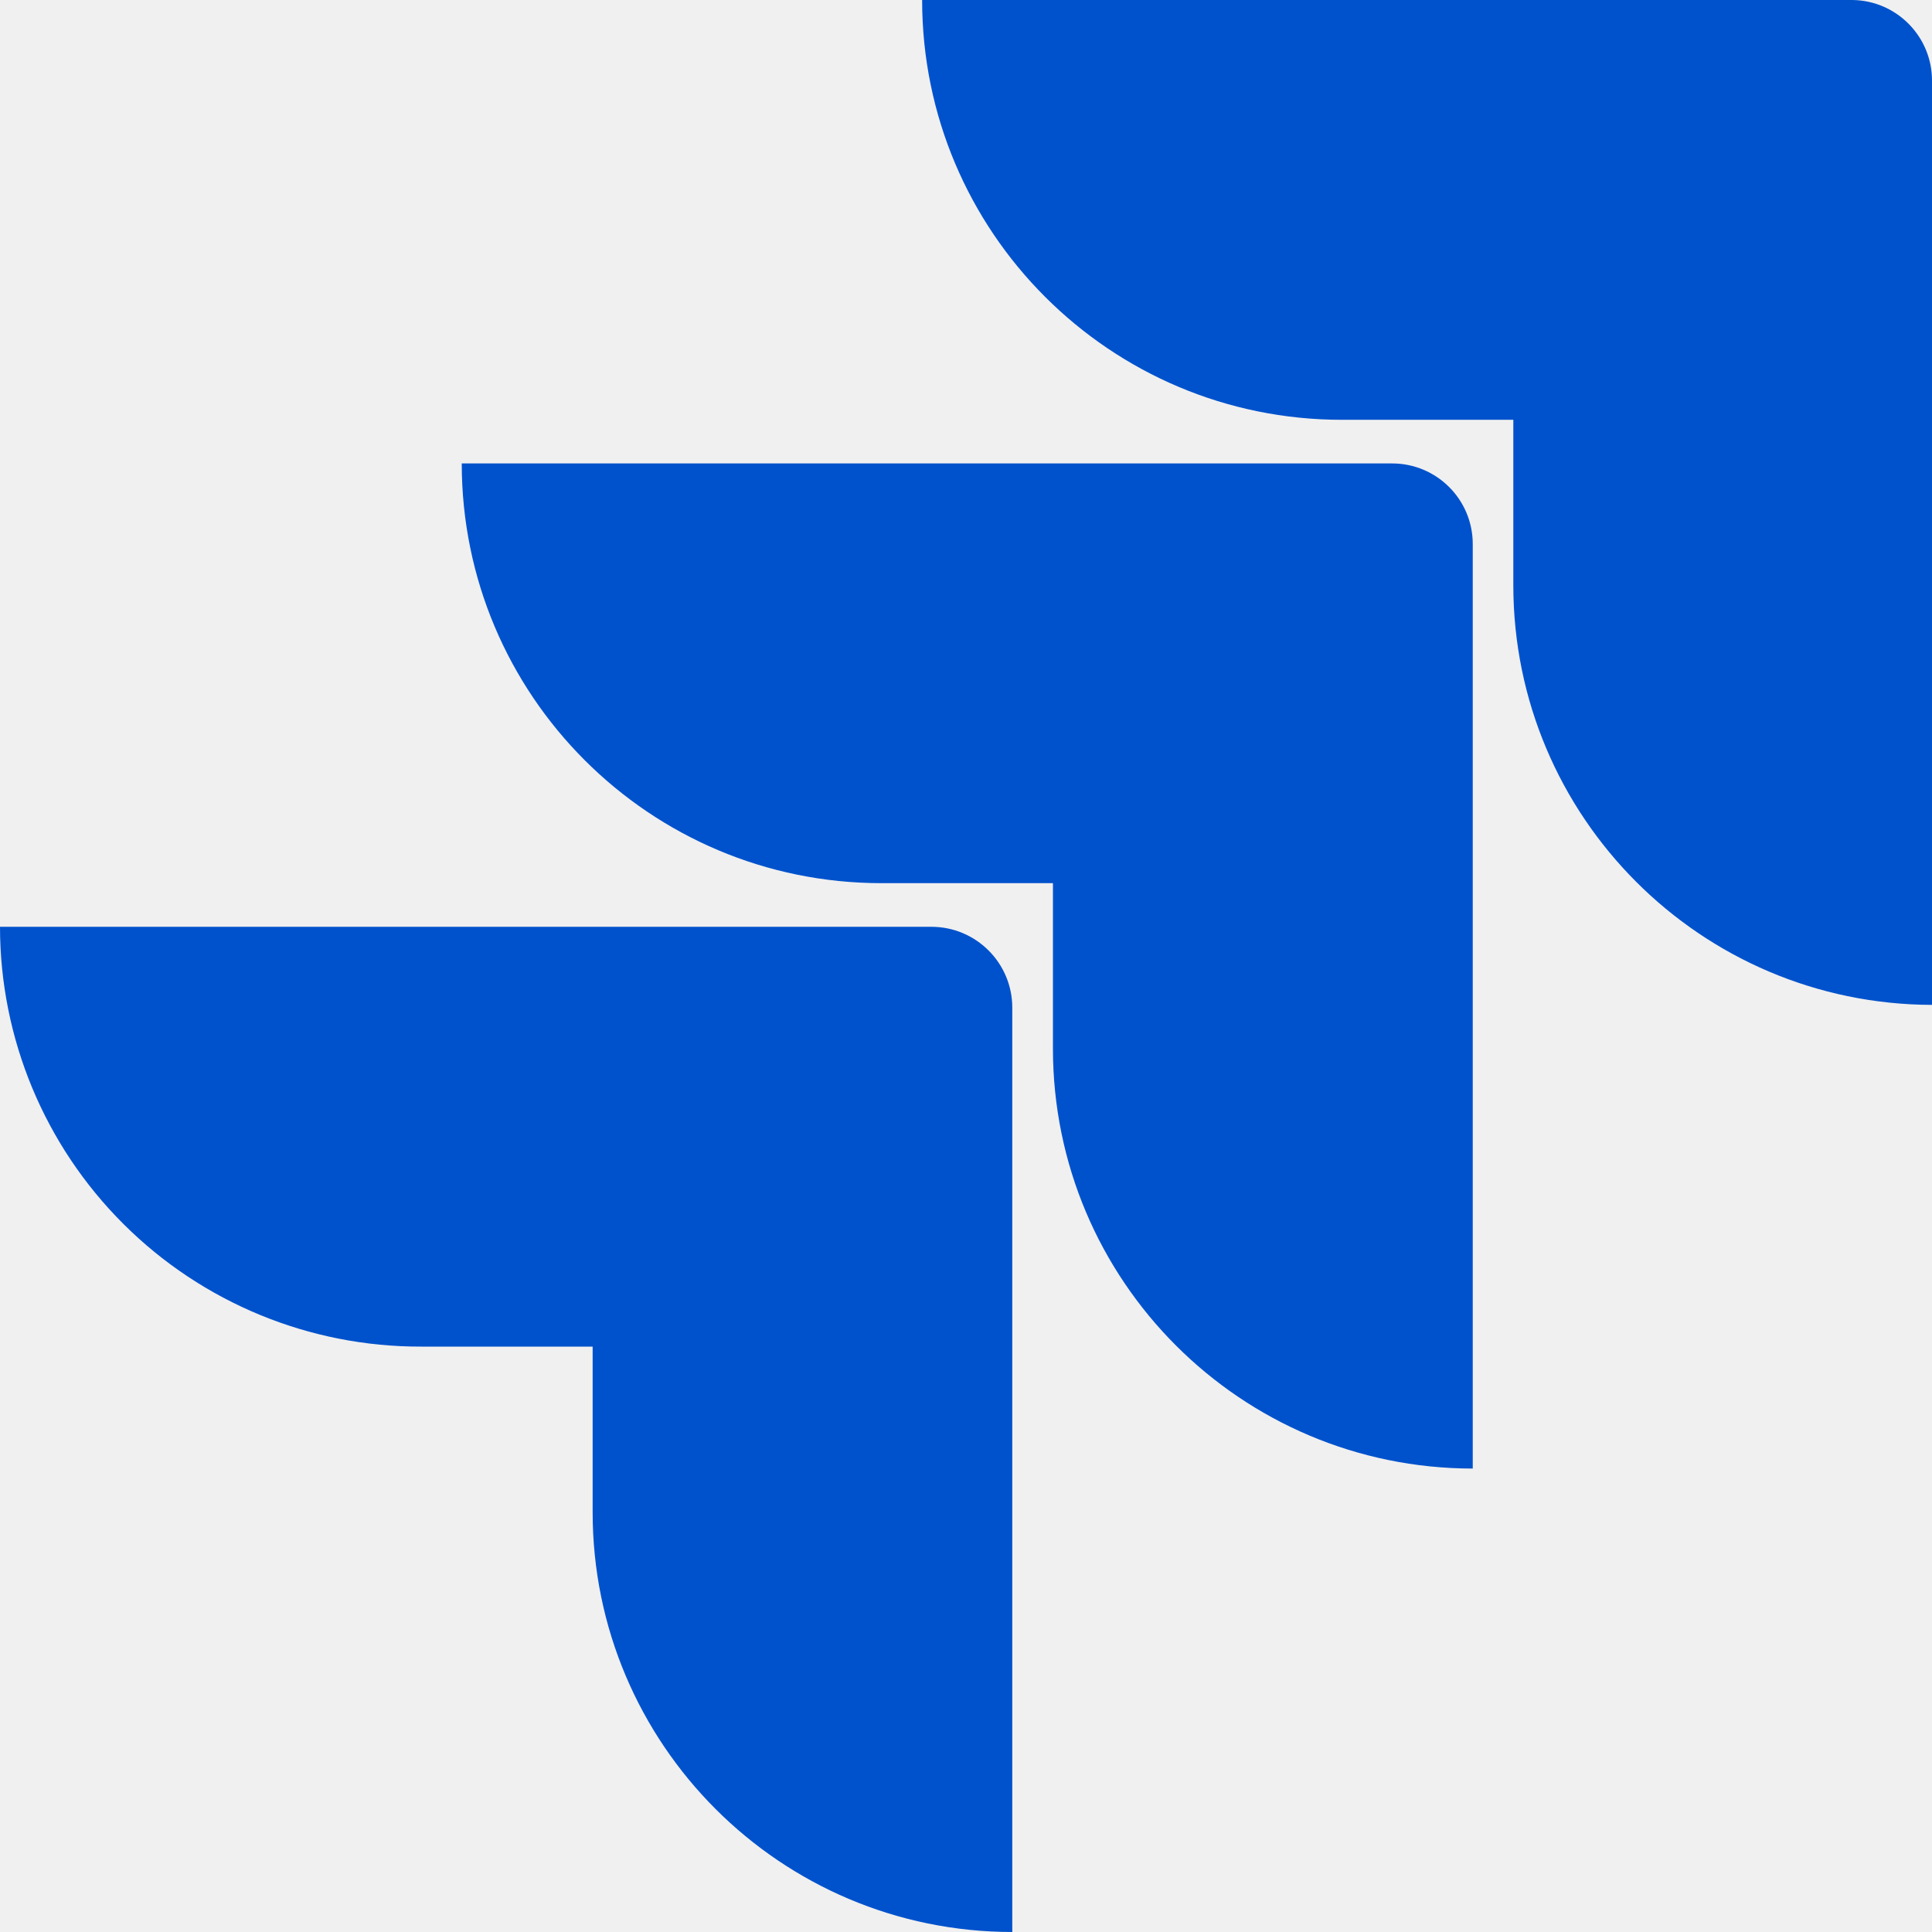
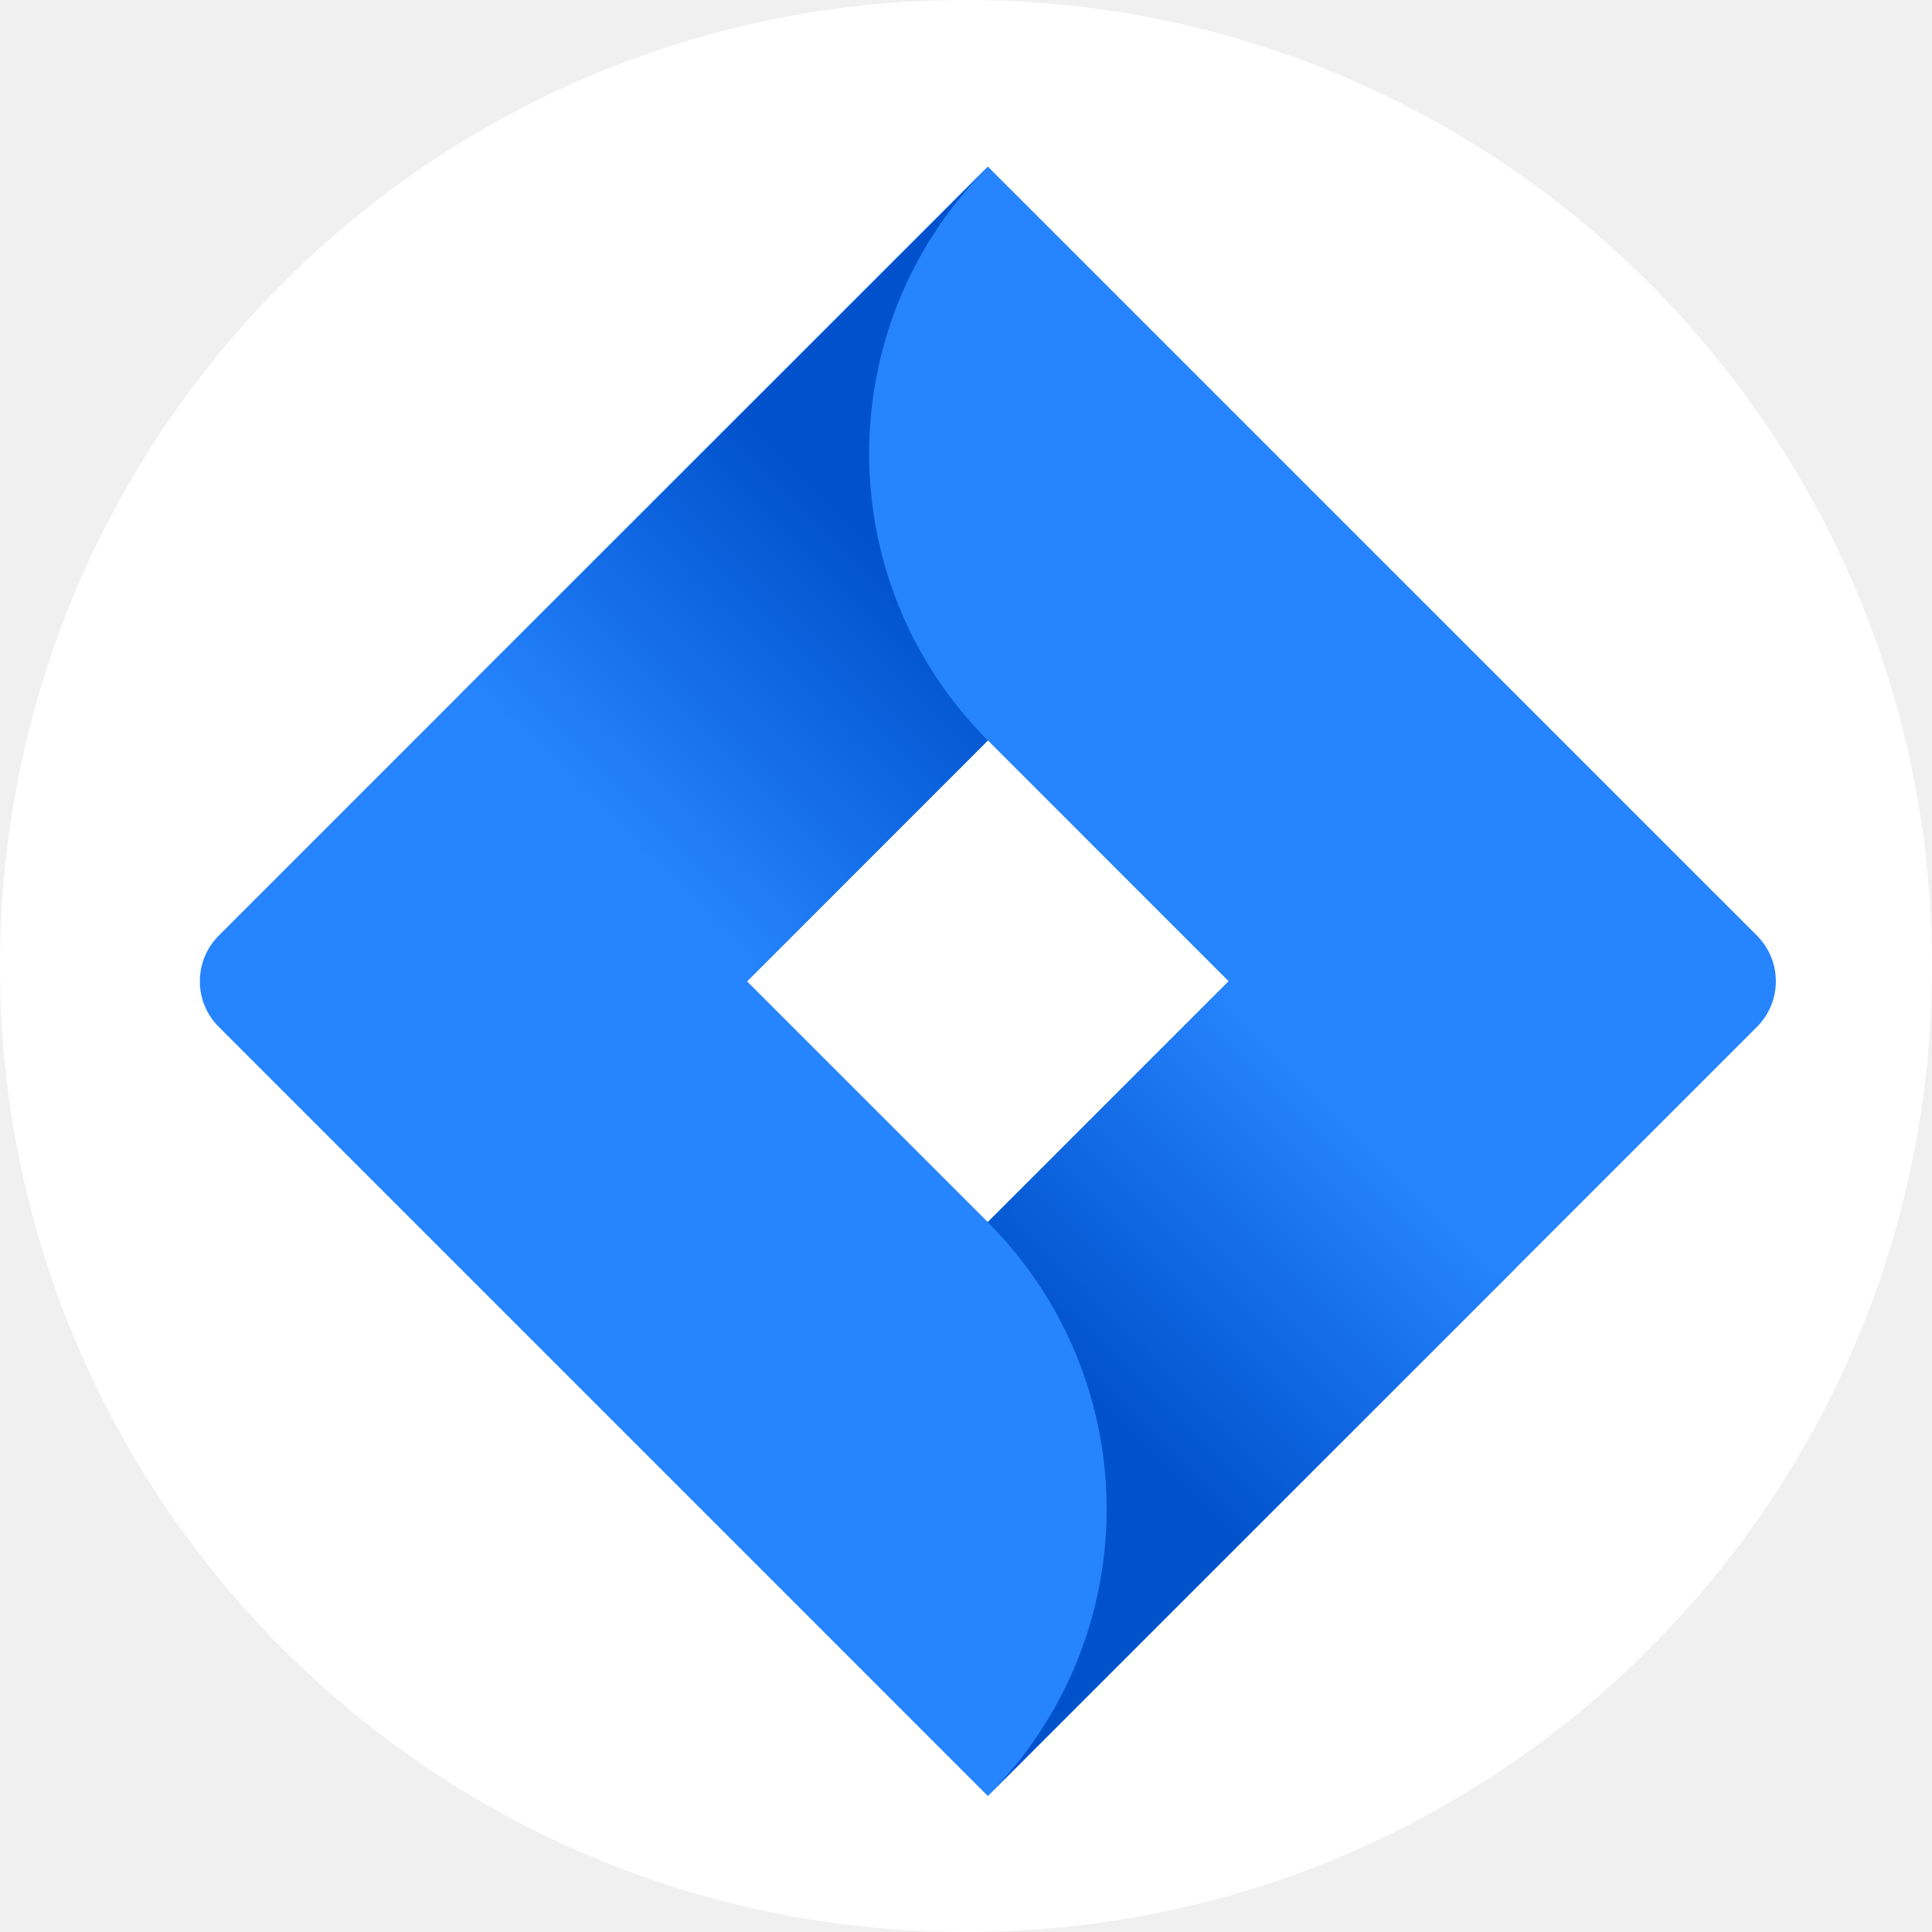
- <svg xmlns="http://www.w3.org/2000/svg" fill="#0052CC" role="img" viewBox="0 0 24 24">
-   <path d="M11.571 11.513H0a5.218 5.218 0 0 0 5.232 5.215h2.13v2.057A5.215 5.215 0 0 0 12.575 24V12.518a1.005 1.005 0 0 0-1.005-1.005zm5.723-5.756H5.736a5.215 5.215 0 0 0 5.215 5.214h2.129v2.058a5.218 5.218 0 0 0 5.215 5.214V6.758a1.001 1.001 0 0 0-1.001-1.001zM23.013 0H11.455a5.215 5.215 0 0 0 5.215 5.215h2.129v2.057A5.215 5.215 0 0 0 24 12.483V1.005A1.001 1.001 0 0 0 23.013 0Z" />
+ <svg xmlns="http://www.w3.org/2000/svg" width="58" height="58" viewBox="0 0 58 58" fill="none">
+   <circle cx="29" cy="29" r="29" fill="white" />
+   <mask id="mask0_24952_17938" style="mask-type:alpha" maskUnits="userSpaceOnUse" x="0" y="0" width="58" height="58">
+     <circle cx="29" cy="29" r="29" fill="white" />
+   </mask>
+   <g mask="url(#mask0_24952_17938)">
+     <path d="M52.746 28.089L31.695 7.039L29.655 5L6.566 28.089C5.811 28.846 5.811 30.071 6.566 30.826L21.043 45.303L29.655 53.917L52.746 30.826C53.501 30.071 53.501 28.846 52.746 28.089ZM29.655 36.689L22.425 29.459L29.655 22.226L36.887 29.459L29.655 36.689Z" fill="#2684FF" />
+     <path d="M29.658 22.23C24.924 17.494 24.9 9.824 29.607 5.061L13.781 20.881L22.395 29.495L29.658 22.23Z" fill="url(#paint0_linear_24952_17938)" />
+     <path d="M36.904 29.439L29.652 36.69C31.938 38.973 33.223 42.073 33.223 45.304C33.223 48.536 31.938 51.633 29.652 53.918L45.517 38.054L36.904 29.439Z" fill="url(#paint1_linear_24952_17938)" />
+   </g>
+   <defs>
+     <linearGradient id="paint0_linear_24952_17938" x1="26.55" y1="16.733" x2="18.269" y2="25.012" gradientUnits="userSpaceOnUse">
+       <stop stop-color="#0052CC" />
+       <stop offset="1" stop-color="#2684FF" />
+     </linearGradient>
+     <linearGradient id="paint1_linear_24952_17938" x1="32.85" y1="42.109" x2="41.114" y2="33.844" gradientUnits="userSpaceOnUse">
+       <stop stop-color="#0052CC" />
+       <stop offset="1" stop-color="#2684FF" />
+     </linearGradient>
+   </defs>
</svg>
